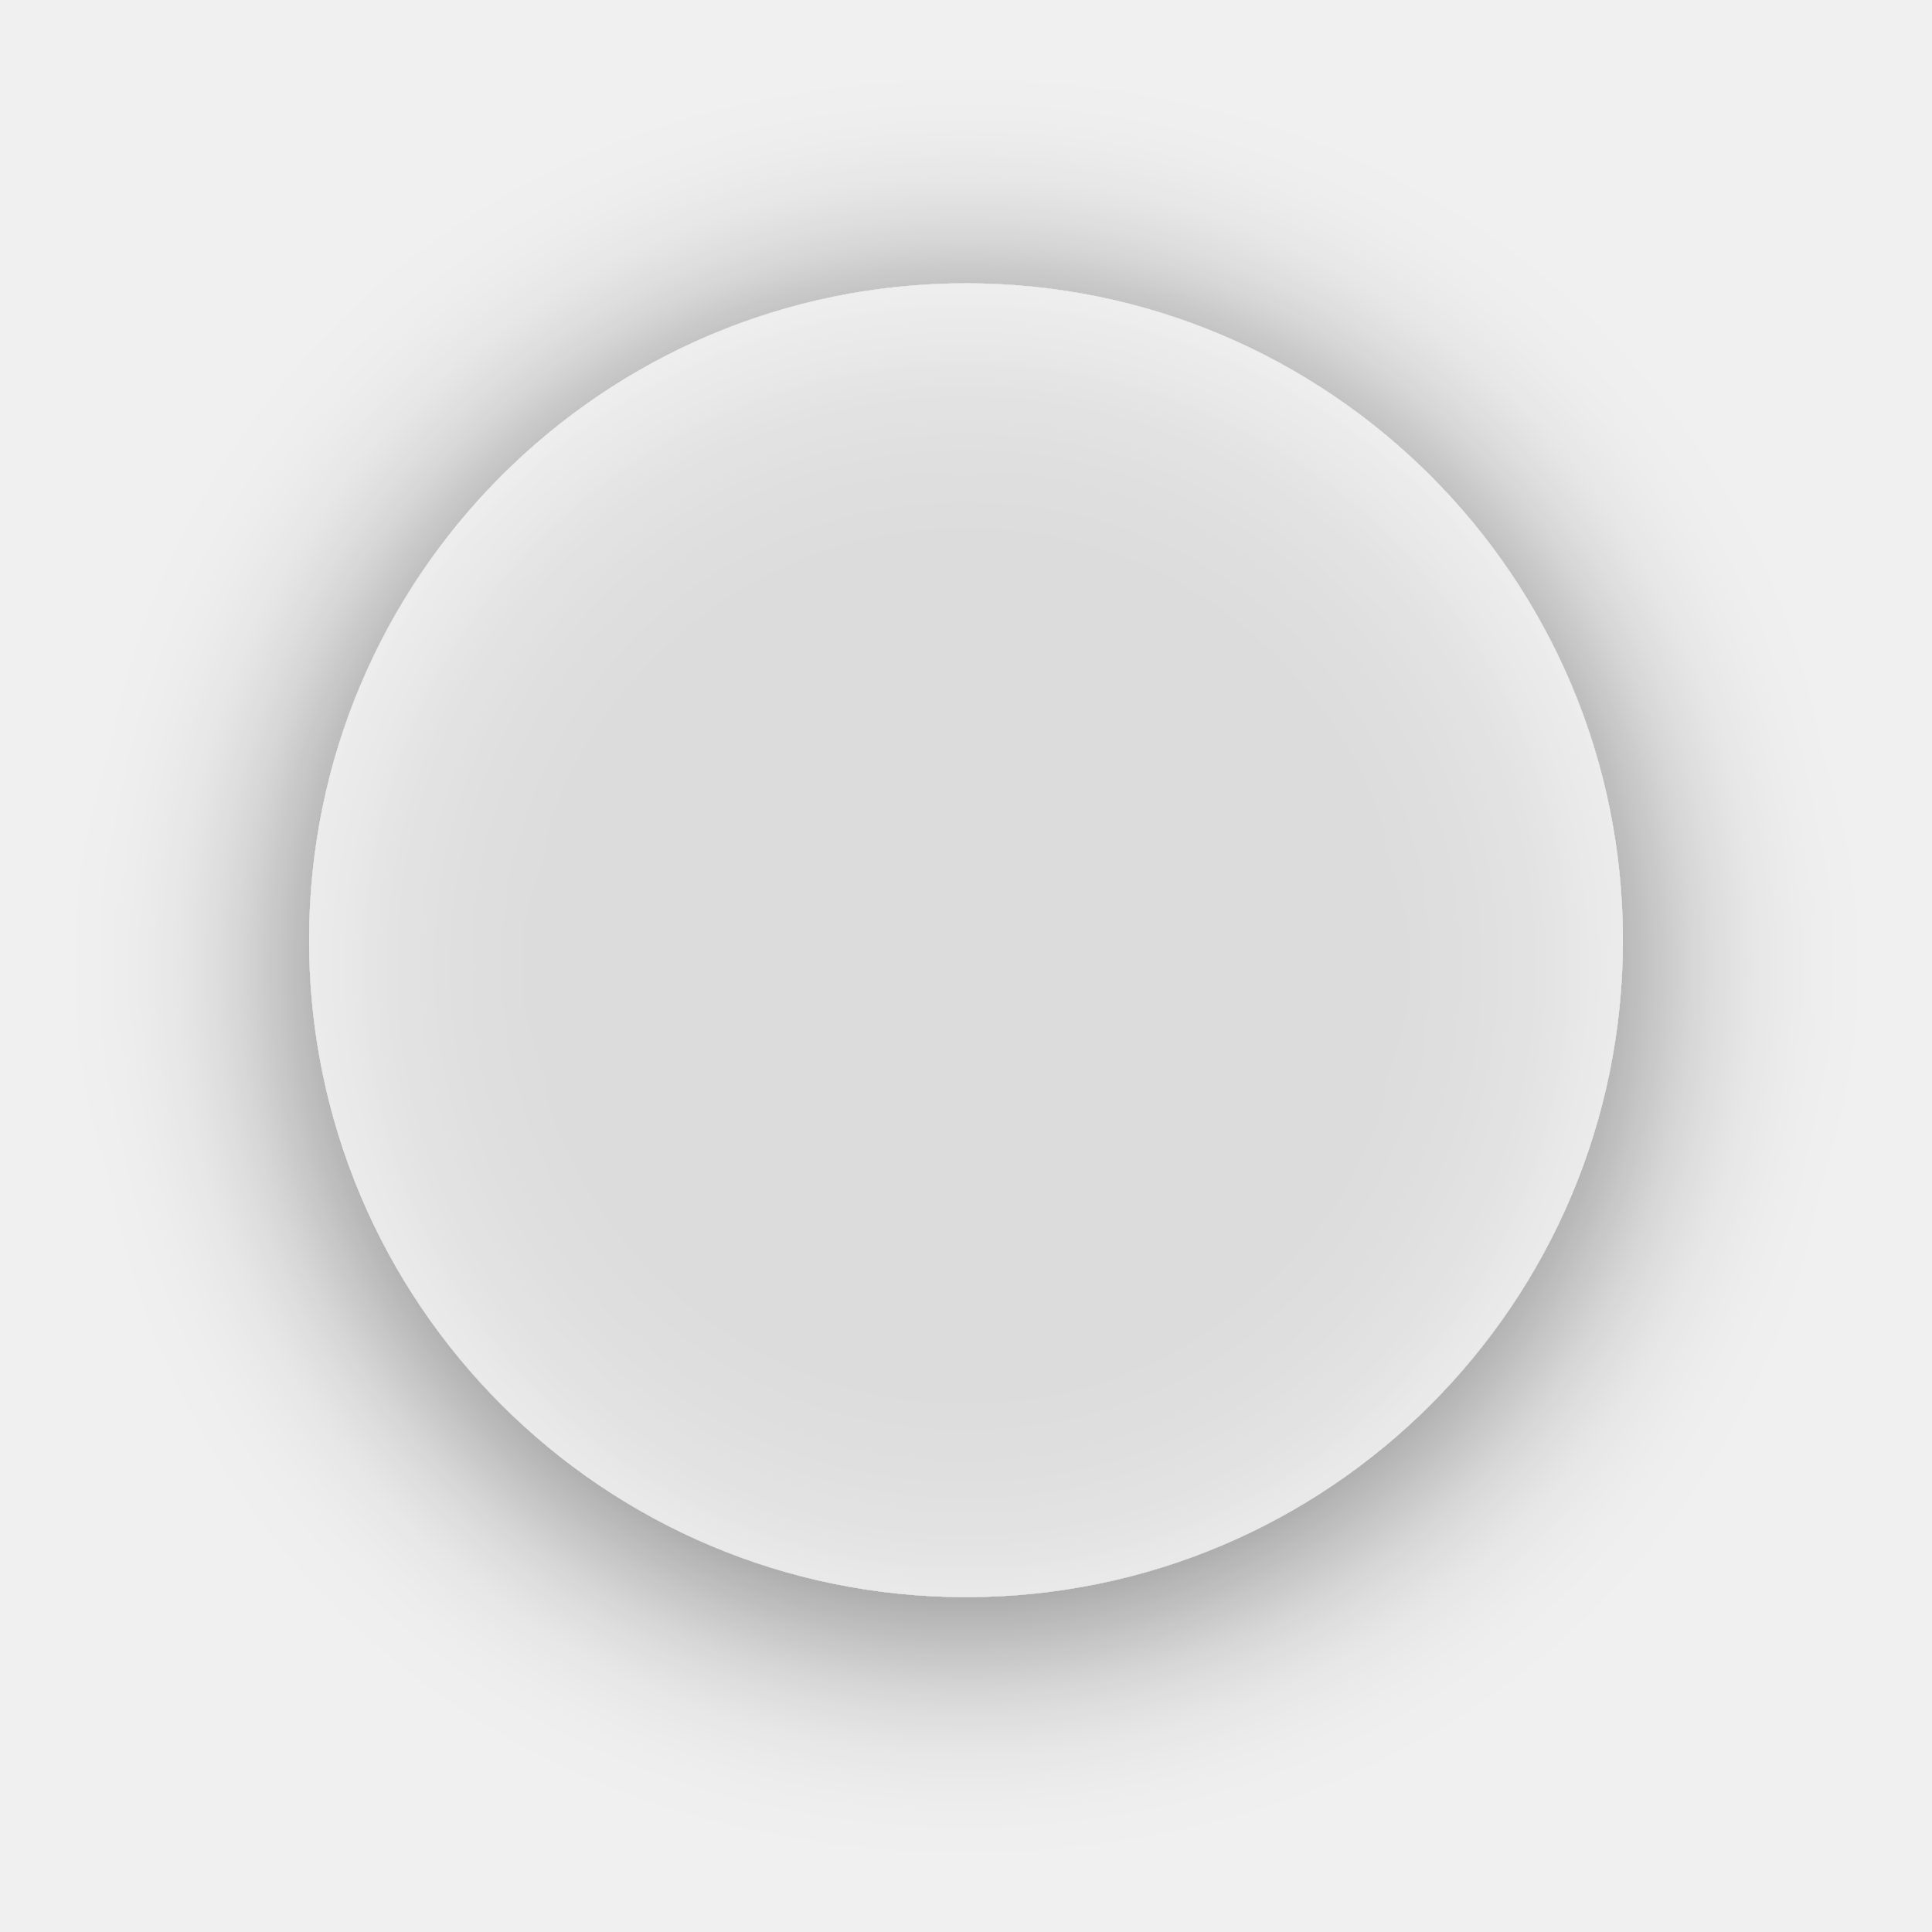
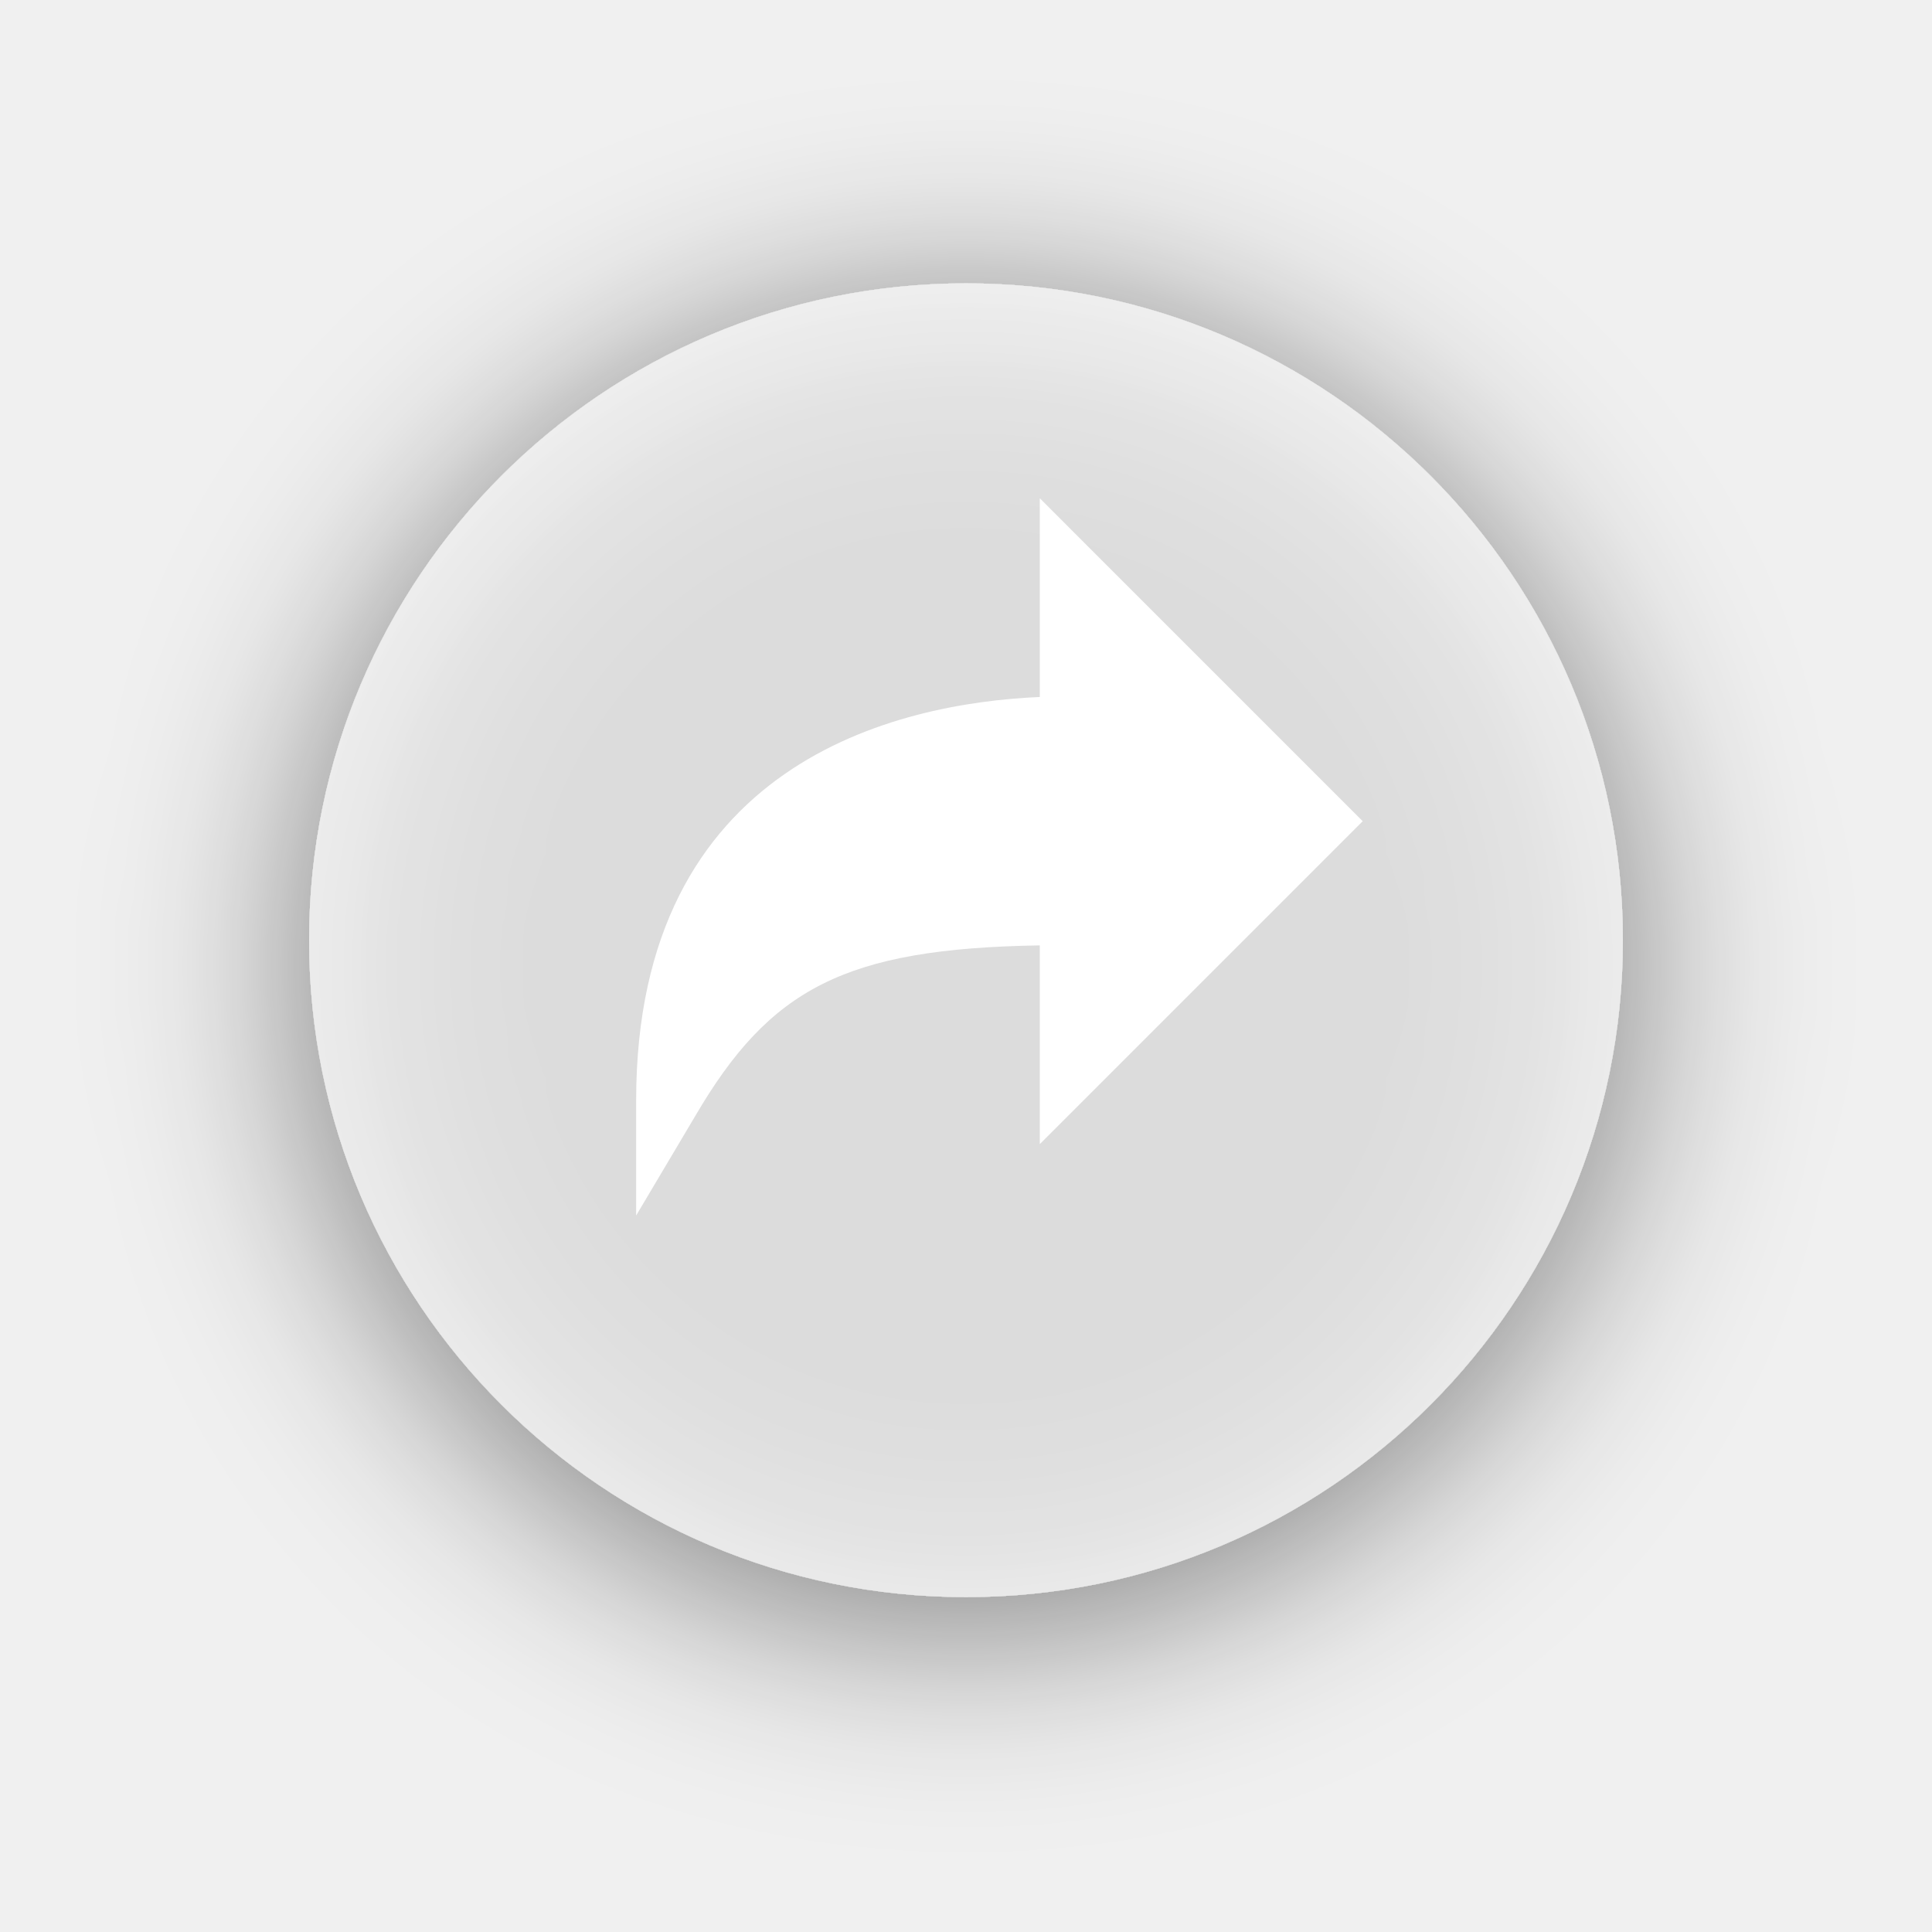
<svg xmlns="http://www.w3.org/2000/svg" width="75" height="75" viewBox="0 0 75 75">
  <defs>
    <filter id="Ellipse_183" x="0" y="0" width="75" height="75" filterUnits="userSpaceOnUse">
      <feOffset dy="1" input="SourceAlpha" />
      <feGaussianBlur stdDeviation="4" result="blur" />
      <feFlood flood-opacity="0.969" />
      <feComposite operator="in" in2="blur" />
      <feComposite in="SourceGraphic" />
    </filter>
  </defs>
  <g transform="matrix(1, 0, 0, 1, 0, 0)" filter="url(#Ellipse_183)">
    <circle id="Ellipse_183-2" data-name="Ellipse 183" cx="25.5" cy="25.5" r="25.5" transform="translate(63 62) rotate(180)" fill="#fff" opacity="0.5" />
  </g>
+   <g id="respond-arrow" transform="translate(24.695 18.743)">
+     <path id="Path" d="M15.67,17.357v7.714L28.205,12.536,15.67,0V7.714C10.125,7.955,0,10.245,0,23.384v4.46l2.29-3.857C5.183,19.045,8.076,17.478,15.67,17.357Z" transform="translate(0 0.6)" fill="#fff" />
+   </g>
</svg>
